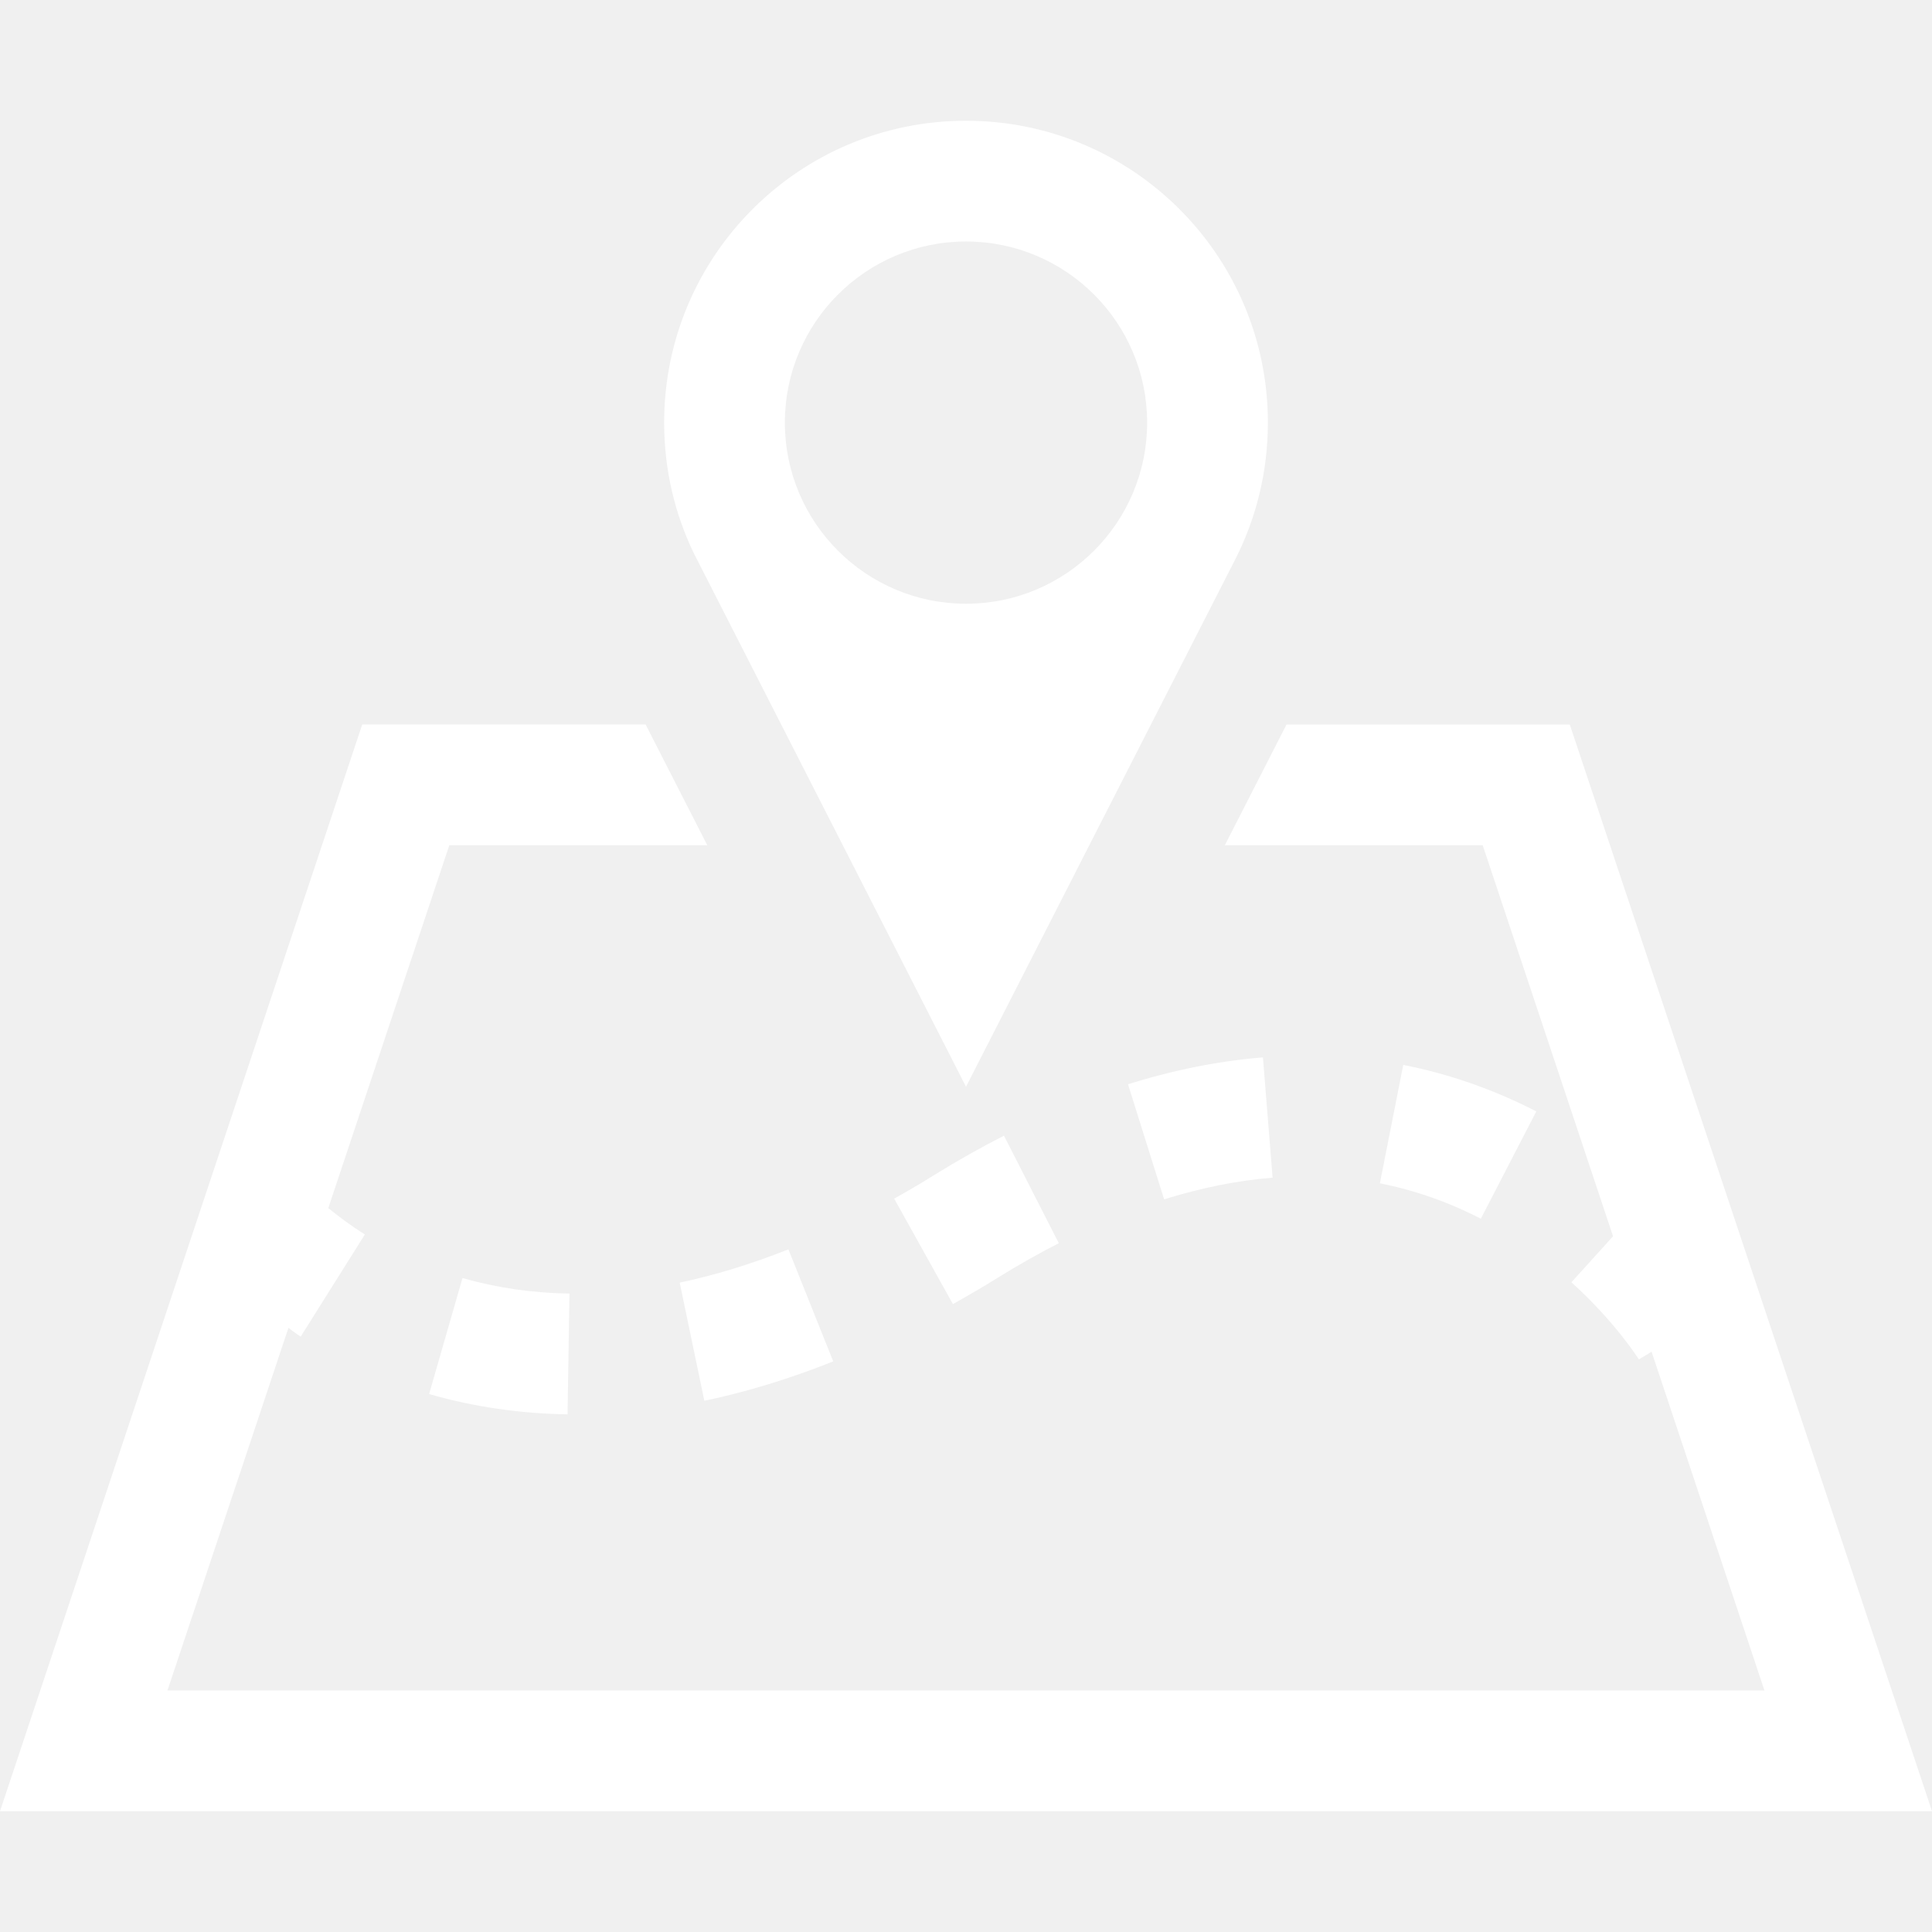
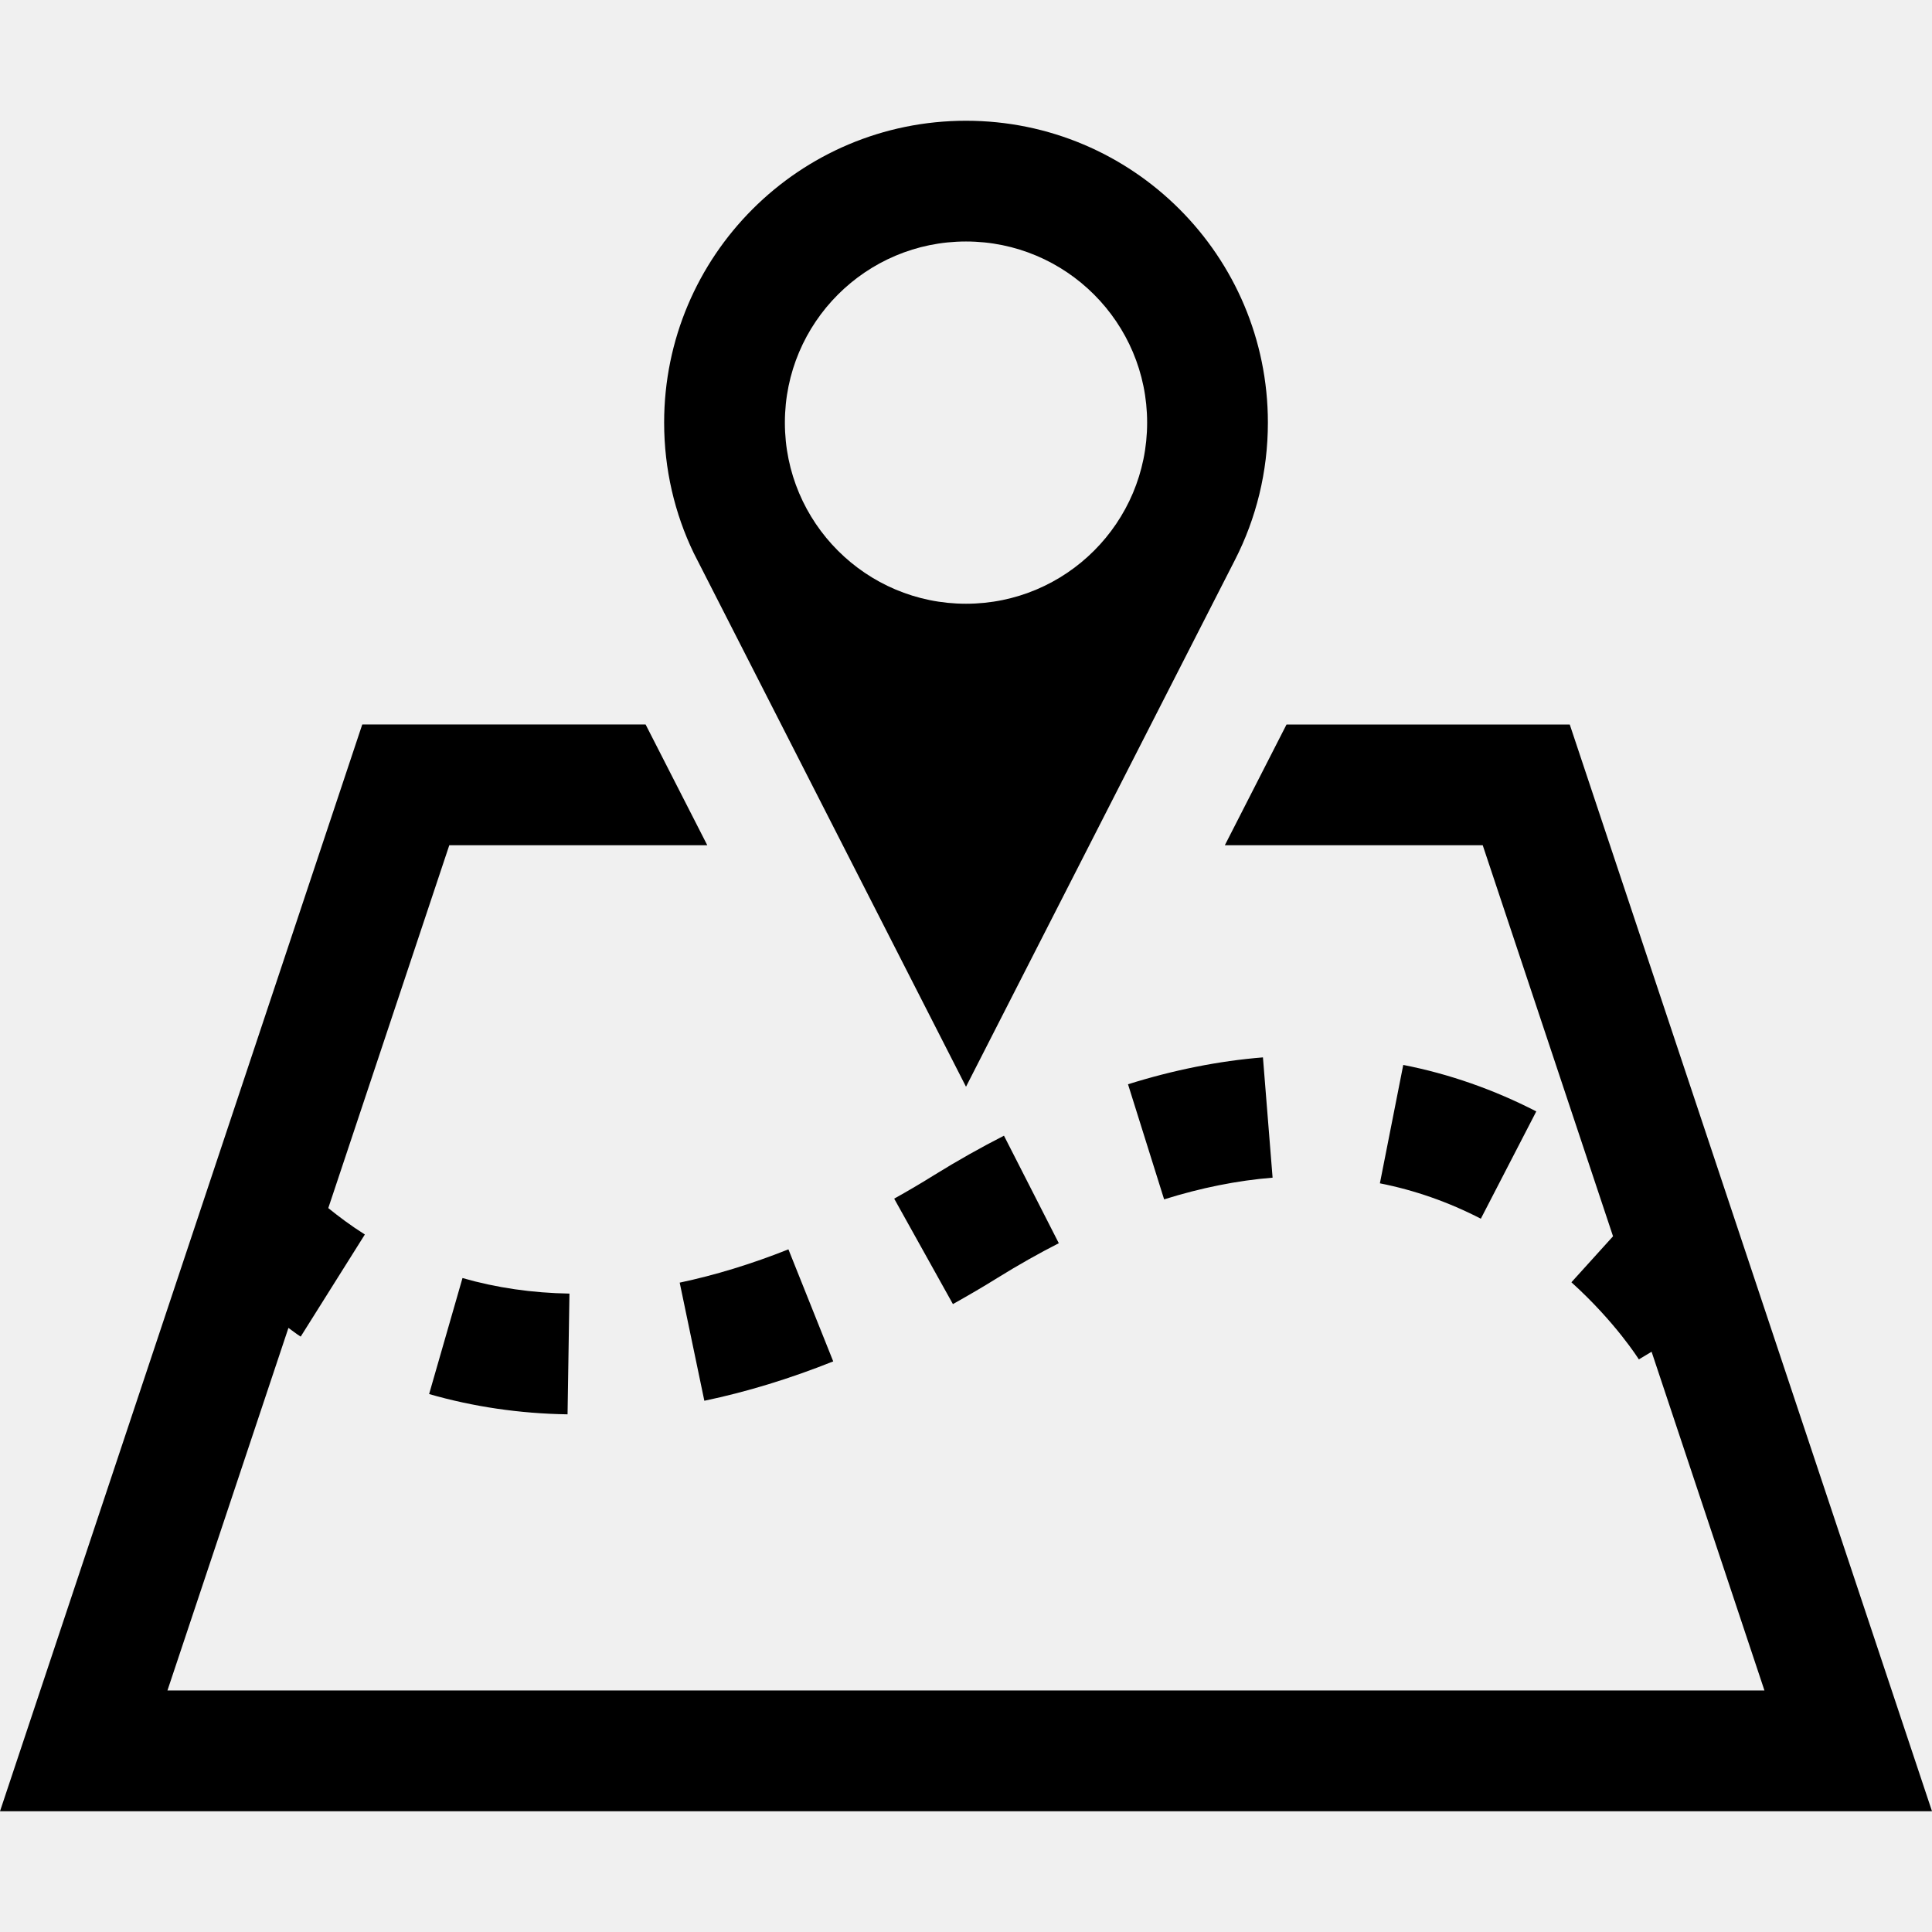
<svg xmlns="http://www.w3.org/2000/svg" class="suggest" version="1.1" id="Capa_1" xlink="http://www.w3.org/1999/xlink" x="0px" y="0px" width="485.211px" height="485.21px" viewBox="0 0 485.211 485.21" space="preserve">
  <g>
-     <path fill="white" d="M198.008,313.767l11.252,28.138c-10.897,4.354-21.765,7.672-32.368,9.89l-6.191-29.669   C179.587,320.253,188.767,317.444,198.008,313.767z M107.77,350.109c11.105,3.197,22.806,4.915,34.768,5.092l0.476-30.322   c-9.301-0.153-18.333-1.451-26.861-3.906L107.77,350.109z M346.552,297.184c8.741,1.723,17.268,4.714,25.352,8.887l13.927-26.948   c-10.665-5.479-21.889-9.418-33.412-11.672L346.552,297.184z M283.294,272.309l9.068,28.903c9.264-2.903,18.421-4.737,27.241-5.447   l-2.422-30.209C306.102,266.447,294.7,268.729,283.294,272.309z M234.611,295.113c-3.404,2.133-6.753,4.083-10.041,5.922   l14.75,26.481c3.701-2.082,7.491-4.266,11.28-6.637c5.214-3.229,10.31-6.104,15.313-8.653l-13.773-27.004   C246.457,288.125,240.59,291.412,234.611,295.113z M318.423,106.14c0,12.379-2.968,24.107-8.237,34.415l-67.579,132.374   c0,0-68.114-133.474-68.38-134.033c-4.77-9.892-7.432-21.028-7.432-32.756c0-41.875,33.937-75.814,75.812-75.814   C284.479,30.326,318.423,64.265,318.423,106.14z M288.097,106.14c0-25.114-20.377-45.49-45.49-45.49   c-25.114,0-45.49,20.376-45.49,45.49c0,25.111,20.376,45.487,45.49,45.487C267.72,151.627,288.097,131.251,288.097,106.14z    M394.235,181.954h-71.131l-15.495,30.327h64.77l32.726,98.205l-10.454,11.551c11.136,10.062,16.909,19.336,16.941,19.368   l3.197-1.923l28.343,85.076H42.053l30.387-91.063c1.066,0.741,1.893,1.451,3.078,2.188l16.113-25.646   c-3.614-2.282-6.576-4.532-9.183-6.632l30.388-91.125h64.795c-6.427-12.559-11.491-22.477-15.488-30.327H90.978L0,454.885h485.211   L394.235,181.954z" />
+     <path d="M198.008,313.767l11.252,28.138c-10.897,4.354-21.765,7.672-32.368,9.89l-6.191-29.669   C179.587,320.253,188.767,317.444,198.008,313.767z M107.77,350.109c11.105,3.197,22.806,4.915,34.768,5.092l0.476-30.322   c-9.301-0.153-18.333-1.451-26.861-3.906L107.77,350.109z M346.552,297.184c8.741,1.723,17.268,4.714,25.352,8.887l13.927-26.948   c-10.665-5.479-21.889-9.418-33.412-11.672L346.552,297.184z M283.294,272.309l9.068,28.903c9.264-2.903,18.421-4.737,27.241-5.447   l-2.422-30.209C306.102,266.447,294.7,268.729,283.294,272.309z M234.611,295.113c-3.404,2.133-6.753,4.083-10.041,5.922   l14.75,26.481c3.701-2.082,7.491-4.266,11.28-6.637c5.214-3.229,10.31-6.104,15.313-8.653l-13.773-27.004   C246.457,288.125,240.59,291.412,234.611,295.113z M318.423,106.14c0,12.379-2.968,24.107-8.237,34.415l-67.579,132.374   c0,0-68.114-133.474-68.38-134.033c-4.77-9.892-7.432-21.028-7.432-32.756c0-41.875,33.937-75.814,75.812-75.814   C284.479,30.326,318.423,64.265,318.423,106.14z M288.097,106.14c0-25.114-20.377-45.49-45.49-45.49   c-25.114,0-45.49,20.376-45.49,45.49c0,25.111,20.376,45.487,45.49,45.487C267.72,151.627,288.097,131.251,288.097,106.14z    M394.235,181.954h-71.131l-15.495,30.327h64.77l32.726,98.205l-10.454,11.551c11.136,10.062,16.909,19.336,16.941,19.368   l3.197-1.923l28.343,85.076H42.053l30.387-91.063c1.066,0.741,1.893,1.451,3.078,2.188l16.113-25.646   c-3.614-2.282-6.576-4.532-9.183-6.632l30.388-91.125h64.795c-6.427-12.559-11.491-22.477-15.488-30.327H90.978L0,454.885h485.211   L394.235,181.954z" />
  </g>
  <g>
</g>
  <g>
</g>
  <g>
</g>
  <g>
</g>
  <g>
</g>
  <g>
</g>
  <g>
</g>
  <g>
</g>
  <g>
</g>
  <g>
</g>
  <g>
</g>
  <g>
</g>
  <g>
</g>
  <g>
</g>
  <g>
</g>
</svg>
